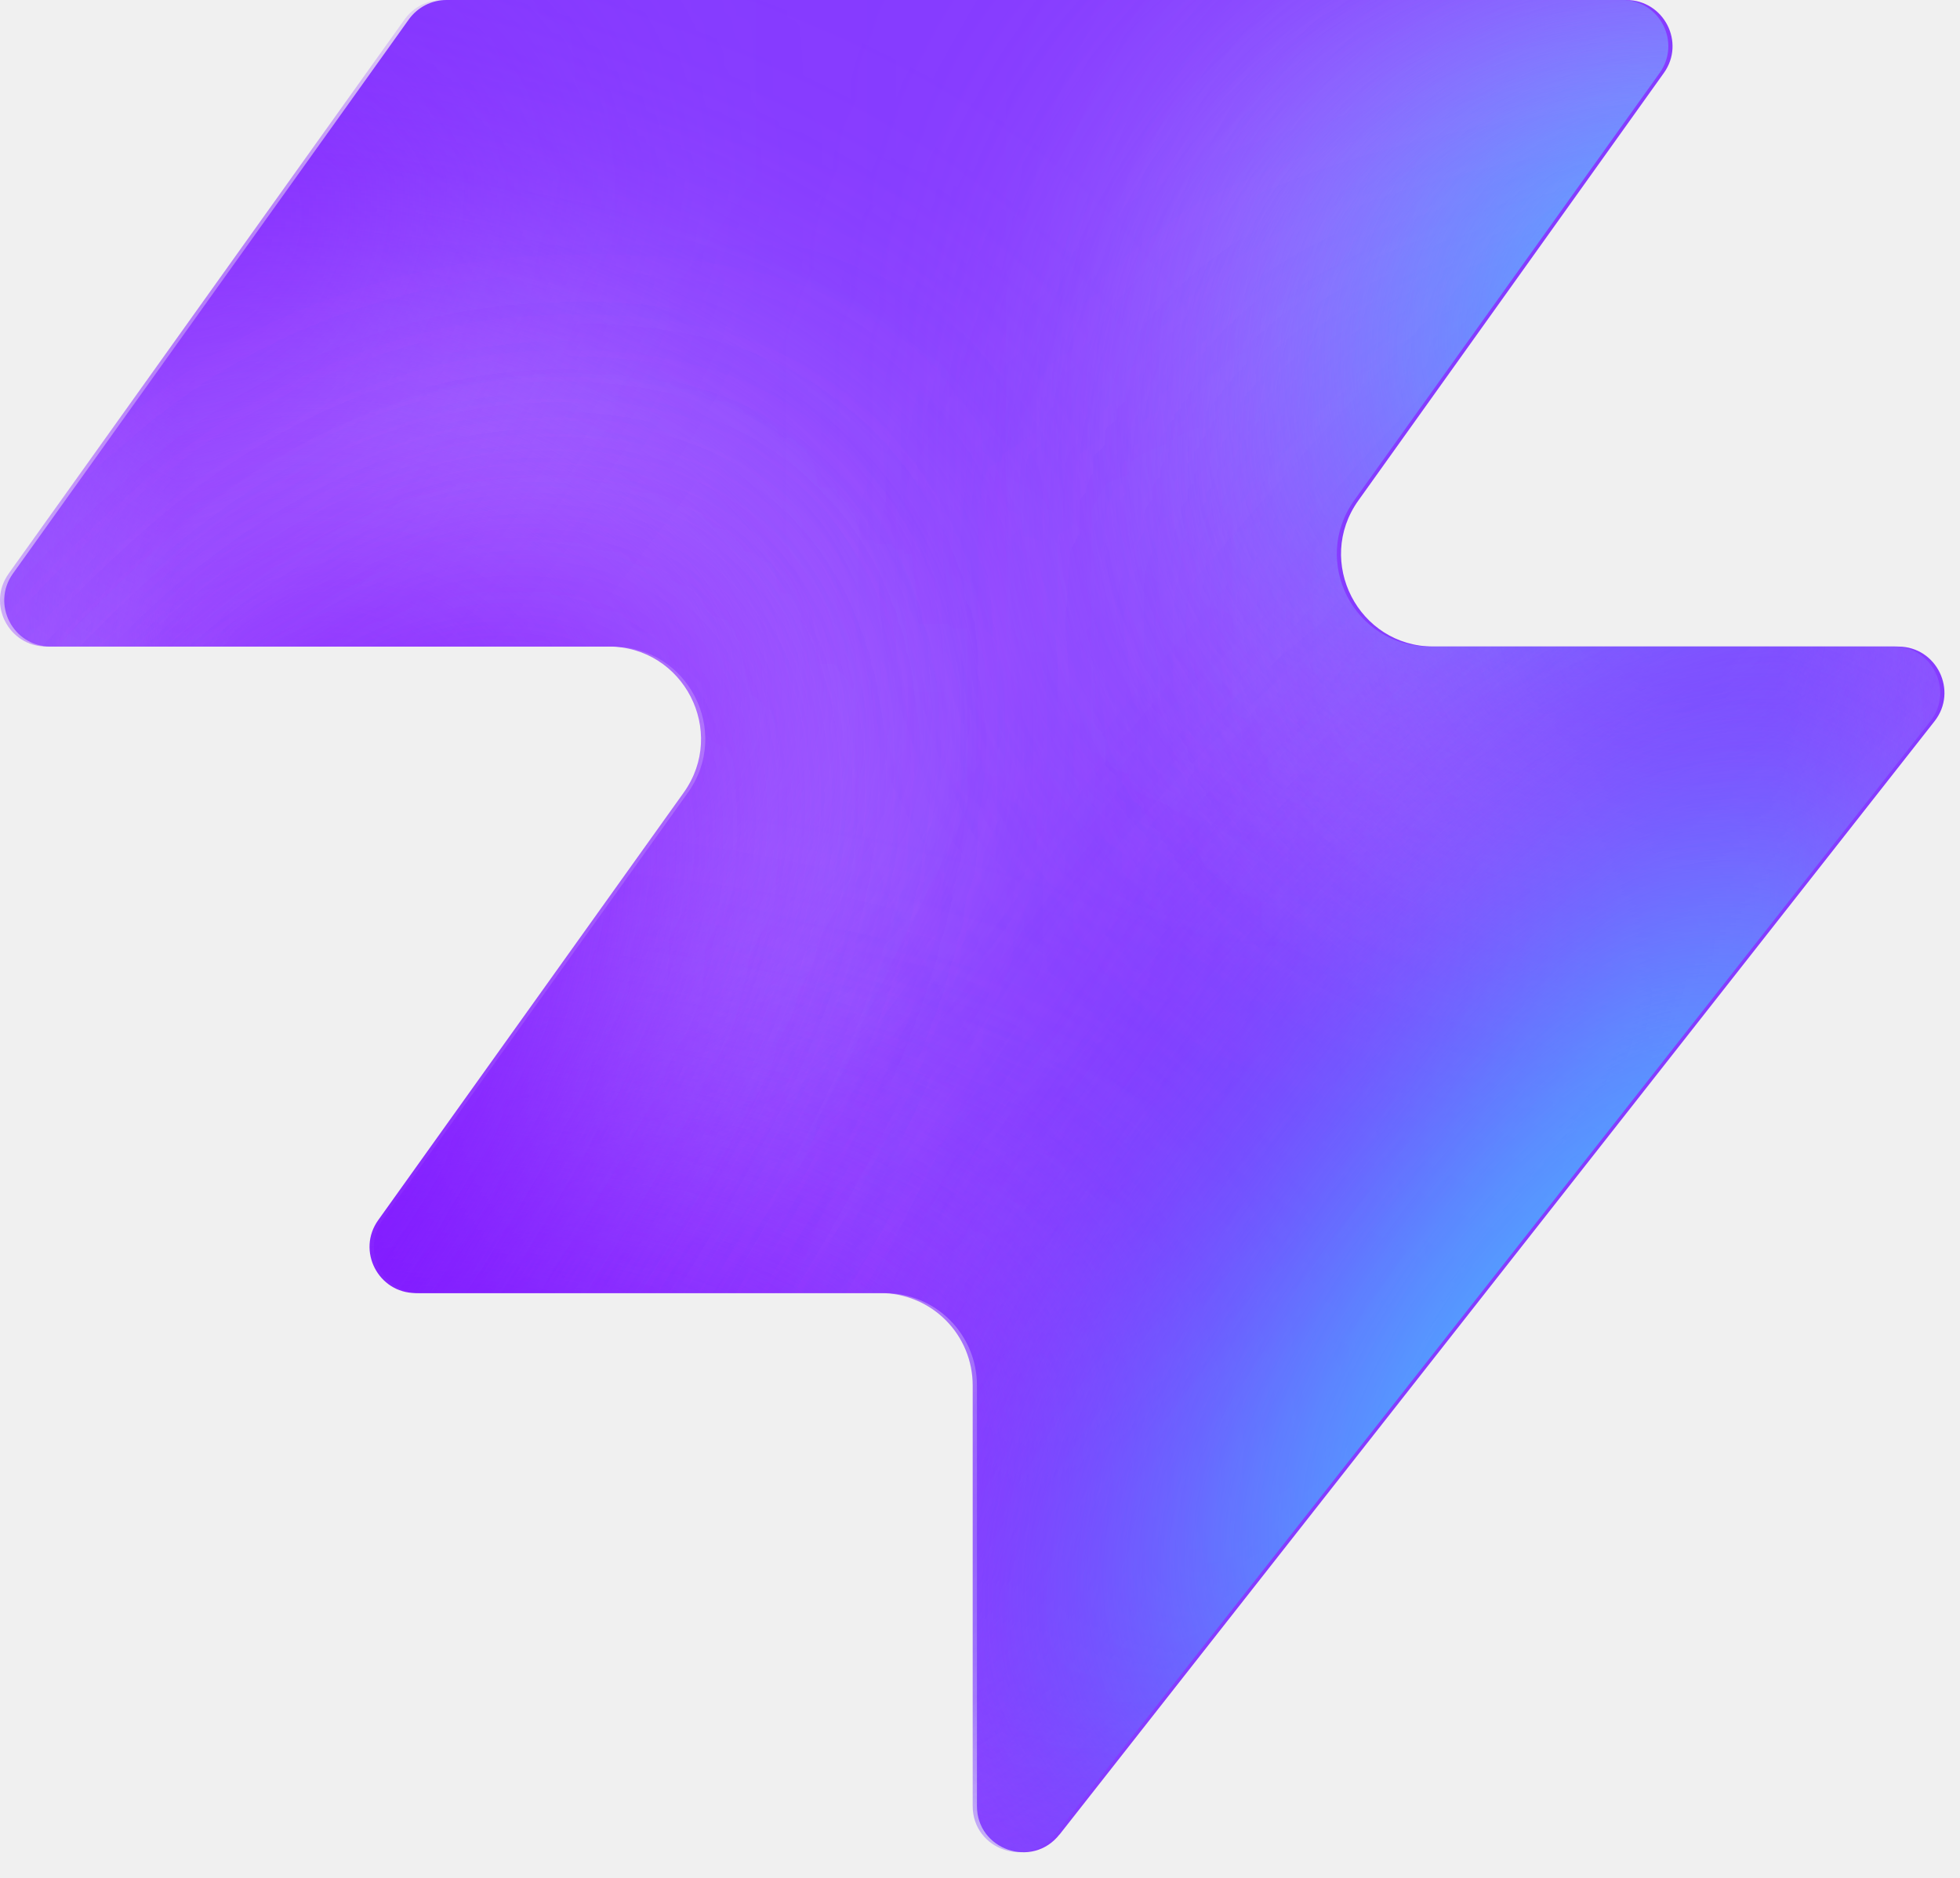
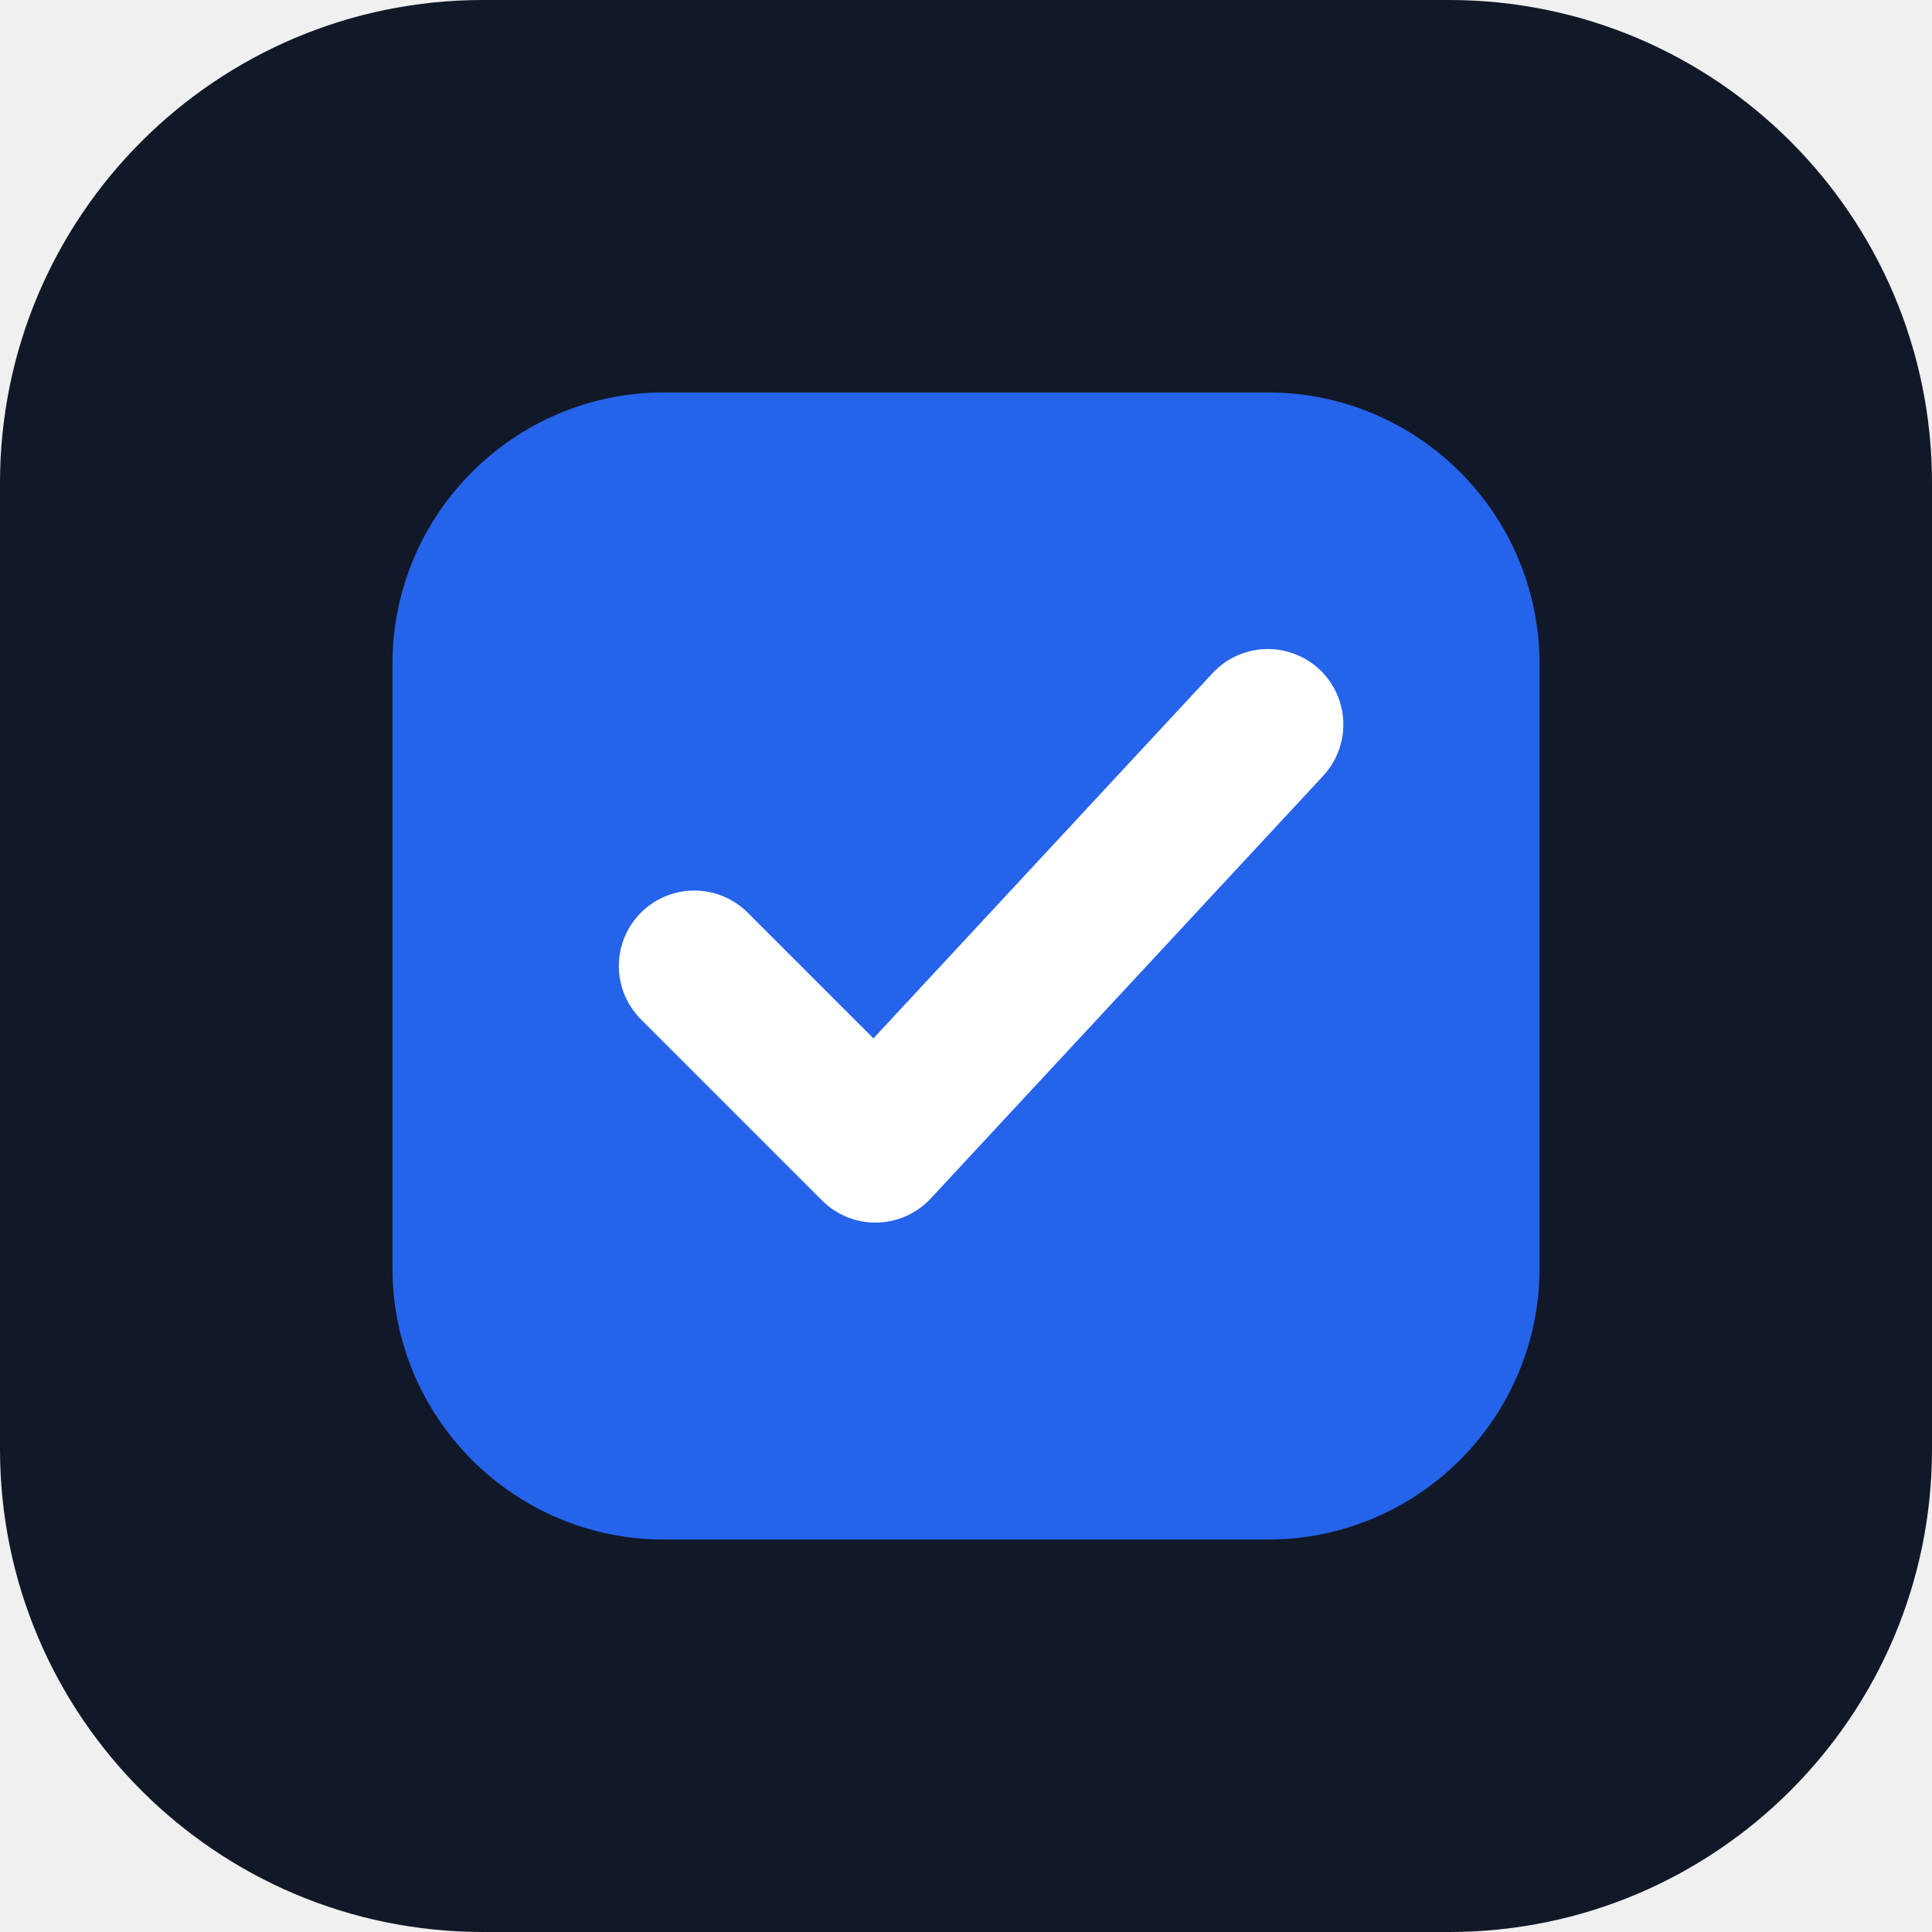
- <svg xmlns="http://www.w3.org/2000/svg" width="48" height="46" fill="none" viewBox="0 0 48 46">
-   <path fill="#863bff" d="M25.946 44.938c-.664.845-2.021.375-2.021-.698V33.937a2.26 2.26 0 0 0-2.262-2.262H10.287c-.92 0-1.456-1.04-.92-1.788l7.48-10.471c1.07-1.497 0-3.578-1.842-3.578H1.237c-.92 0-1.456-1.04-.92-1.788L10.013.474c.214-.297.556-.474.92-.474h28.894c.92 0 1.456 1.04.92 1.788l-7.48 10.471c-1.07 1.498 0 3.579 1.842 3.579h11.377c.943 0 1.473 1.088.89 1.83L25.947 44.94z" style="fill:#863bff;fill:color(display-p3 .525 .23 1);fill-opacity:1" />
-   <mask id="a" width="48" height="46" x="0" y="0" maskUnits="userSpaceOnUse" style="mask-type:alpha">
-     <path fill="#000" d="M25.842 44.938c-.664.844-2.021.375-2.021-.698V33.937a2.26 2.26 0 0 0-2.262-2.262H10.183c-.92 0-1.456-1.04-.92-1.788l7.48-10.471c1.07-1.498 0-3.579-1.842-3.579H1.133c-.92 0-1.456-1.04-.92-1.787L9.91.473c.214-.297.556-.474.92-.474h28.894c.92 0 1.456 1.04.92 1.788l-7.48 10.471c-1.07 1.498 0 3.578 1.842 3.578h11.377c.943 0 1.473 1.088.89 1.832L25.843 44.94z" style="fill:#000;fill-opacity:1" />
-   </mask>
-   <g mask="url(#a)">
-     <g filter="url(#b)">
-       <ellipse cx="5.508" cy="14.704" fill="#ede6ff" rx="5.508" ry="14.704" style="fill:#ede6ff;fill:color(display-p3 .927 .903 1);fill-opacity:1" transform="matrix(.00324 1 1 -.00324 -4.47 31.516)" />
-     </g>
-     <g filter="url(#c)">
-       <ellipse cx="10.399" cy="29.851" fill="#ede6ff" rx="10.399" ry="29.851" style="fill:#ede6ff;fill:color(display-p3 .927 .903 1);fill-opacity:1" transform="matrix(.00324 1 1 -.00324 -39.328 7.883)" />
-     </g>
-     <g filter="url(#d)">
-       <ellipse cx="5.508" cy="30.487" fill="#7e14ff" rx="5.508" ry="30.487" style="fill:#7e14ff;fill:color(display-p3 .492 .077 1);fill-opacity:1" transform="rotate(89.814 -25.913 -14.639)scale(1 -1)" />
-     </g>
-     <g filter="url(#e)">
-       <ellipse cx="5.508" cy="30.599" fill="#7e14ff" rx="5.508" ry="30.599" style="fill:#7e14ff;fill:color(display-p3 .492 .077 1);fill-opacity:1" transform="rotate(89.814 -32.644 -3.334)scale(1 -1)" />
-     </g>
-     <g filter="url(#f)">
-       <ellipse cx="5.508" cy="30.599" fill="#7e14ff" rx="5.508" ry="30.599" style="fill:#7e14ff;fill:color(display-p3 .492 .077 1);fill-opacity:1" transform="matrix(.00324 1 1 -.00324 -34.34 30.47)" />
-     </g>
-     <g filter="url(#g)">
-       <ellipse cx="14.072" cy="22.078" fill="#ede6ff" rx="14.072" ry="22.078" style="fill:#ede6ff;fill:color(display-p3 .927 .903 1);fill-opacity:1" transform="rotate(93.35 24.506 48.493)scale(-1 1)" />
-     </g>
-     <g filter="url(#h)">
-       <ellipse cx="3.47" cy="21.501" fill="#7e14ff" rx="3.47" ry="21.501" style="fill:#7e14ff;fill:color(display-p3 .492 .077 1);fill-opacity:1" transform="rotate(89.009 28.708 47.59)scale(-1 1)" />
-     </g>
-     <g filter="url(#i)">
-       <ellipse cx="3.47" cy="21.501" fill="#7e14ff" rx="3.47" ry="21.501" style="fill:#7e14ff;fill:color(display-p3 .492 .077 1);fill-opacity:1" transform="rotate(89.009 28.708 47.59)scale(-1 1)" />
-     </g>
-     <g filter="url(#j)">
-       <ellipse cx=".387" cy="8.972" fill="#7e14ff" rx="4.407" ry="29.108" style="fill:#7e14ff;fill:color(display-p3 .492 .077 1);fill-opacity:1" transform="rotate(39.51 .387 8.972)" />
-     </g>
-     <g filter="url(#k)">
-       <ellipse cx="47.523" cy="-6.092" fill="#7e14ff" rx="4.407" ry="29.108" style="fill:#7e14ff;fill:color(display-p3 .492 .077 1);fill-opacity:1" transform="rotate(37.892 47.523 -6.092)" />
-     </g>
-     <g filter="url(#l)">
-       <ellipse cx="41.412" cy="6.333" fill="#47bfff" rx="5.971" ry="9.665" style="fill:#47bfff;fill:color(display-p3 .28 .748 1);fill-opacity:1" transform="rotate(37.892 41.412 6.333)" />
-     </g>
-     <g filter="url(#m)">
-       <ellipse cx="-1.879" cy="38.332" fill="#7e14ff" rx="4.407" ry="29.108" style="fill:#7e14ff;fill:color(display-p3 .492 .077 1);fill-opacity:1" transform="rotate(37.892 -1.88 38.332)" />
-     </g>
-     <g filter="url(#n)">
-       <ellipse cx="-1.879" cy="38.332" fill="#7e14ff" rx="4.407" ry="29.108" style="fill:#7e14ff;fill:color(display-p3 .492 .077 1);fill-opacity:1" transform="rotate(37.892 -1.88 38.332)" />
-     </g>
-     <g filter="url(#o)">
-       <ellipse cx="35.651" cy="29.907" fill="#7e14ff" rx="4.407" ry="29.108" style="fill:#7e14ff;fill:color(display-p3 .492 .077 1);fill-opacity:1" transform="rotate(37.892 35.651 29.907)" />
-     </g>
-     <g filter="url(#p)">
-       <ellipse cx="38.418" cy="32.4" fill="#47bfff" rx="5.971" ry="15.297" style="fill:#47bfff;fill:color(display-p3 .28 .748 1);fill-opacity:1" transform="rotate(37.892 38.418 32.4)" />
-     </g>
-   </g>
-   <defs>
-     <filter id="b" width="60.045" height="41.654" x="-19.77" y="16.149" color-interpolation-filters="sRGB" filterUnits="userSpaceOnUse">
-       <feFlood flood-opacity="0" result="BackgroundImageFix" />
-       <feBlend in="SourceGraphic" in2="BackgroundImageFix" result="shape" />
-       <feGaussianBlur result="effect1_foregroundBlur_2002_17158" stdDeviation="7.659" />
-     </filter>
-     <filter id="c" width="90.34" height="51.437" x="-54.613" y="-7.533" color-interpolation-filters="sRGB" filterUnits="userSpaceOnUse">
-       <feFlood flood-opacity="0" result="BackgroundImageFix" />
-       <feBlend in="SourceGraphic" in2="BackgroundImageFix" result="shape" />
-       <feGaussianBlur result="effect1_foregroundBlur_2002_17158" stdDeviation="7.659" />
-     </filter>
-     <filter id="d" width="79.355" height="29.4" x="-49.64" y="2.03" color-interpolation-filters="sRGB" filterUnits="userSpaceOnUse">
-       <feFlood flood-opacity="0" result="BackgroundImageFix" />
-       <feBlend in="SourceGraphic" in2="BackgroundImageFix" result="shape" />
-       <feGaussianBlur result="effect1_foregroundBlur_2002_17158" stdDeviation="4.596" />
-     </filter>
-     <filter id="e" width="79.579" height="29.4" x="-45.045" y="20.029" color-interpolation-filters="sRGB" filterUnits="userSpaceOnUse">
-       <feFlood flood-opacity="0" result="BackgroundImageFix" />
-       <feBlend in="SourceGraphic" in2="BackgroundImageFix" result="shape" />
-       <feGaussianBlur result="effect1_foregroundBlur_2002_17158" stdDeviation="4.596" />
-     </filter>
-     <filter id="f" width="79.579" height="29.4" x="-43.513" y="21.178" color-interpolation-filters="sRGB" filterUnits="userSpaceOnUse">
-       <feFlood flood-opacity="0" result="BackgroundImageFix" />
-       <feBlend in="SourceGraphic" in2="BackgroundImageFix" result="shape" />
-       <feGaussianBlur result="effect1_foregroundBlur_2002_17158" stdDeviation="4.596" />
-     </filter>
-     <filter id="g" width="74.749" height="58.852" x="15.756" y="-17.901" color-interpolation-filters="sRGB" filterUnits="userSpaceOnUse">
-       <feFlood flood-opacity="0" result="BackgroundImageFix" />
-       <feBlend in="SourceGraphic" in2="BackgroundImageFix" result="shape" />
-       <feGaussianBlur result="effect1_foregroundBlur_2002_17158" stdDeviation="7.659" />
-     </filter>
-     <filter id="h" width="61.377" height="25.362" x="23.548" y="2.284" color-interpolation-filters="sRGB" filterUnits="userSpaceOnUse">
-       <feFlood flood-opacity="0" result="BackgroundImageFix" />
-       <feBlend in="SourceGraphic" in2="BackgroundImageFix" result="shape" />
-       <feGaussianBlur result="effect1_foregroundBlur_2002_17158" stdDeviation="4.596" />
-     </filter>
-     <filter id="i" width="61.377" height="25.362" x="23.548" y="2.284" color-interpolation-filters="sRGB" filterUnits="userSpaceOnUse">
-       <feFlood flood-opacity="0" result="BackgroundImageFix" />
-       <feBlend in="SourceGraphic" in2="BackgroundImageFix" result="shape" />
-       <feGaussianBlur result="effect1_foregroundBlur_2002_17158" stdDeviation="4.596" />
-     </filter>
-     <filter id="j" width="56.045" height="63.649" x="-27.636" y="-22.853" color-interpolation-filters="sRGB" filterUnits="userSpaceOnUse">
-       <feFlood flood-opacity="0" result="BackgroundImageFix" />
-       <feBlend in="SourceGraphic" in2="BackgroundImageFix" result="shape" />
-       <feGaussianBlur result="effect1_foregroundBlur_2002_17158" stdDeviation="4.596" />
-     </filter>
-     <filter id="k" width="54.814" height="64.646" x="20.116" y="-38.415" color-interpolation-filters="sRGB" filterUnits="userSpaceOnUse">
-       <feFlood flood-opacity="0" result="BackgroundImageFix" />
-       <feBlend in="SourceGraphic" in2="BackgroundImageFix" result="shape" />
-       <feGaussianBlur result="effect1_foregroundBlur_2002_17158" stdDeviation="4.596" />
-     </filter>
-     <filter id="l" width="33.541" height="35.313" x="24.641" y="-11.323" color-interpolation-filters="sRGB" filterUnits="userSpaceOnUse">
-       <feFlood flood-opacity="0" result="BackgroundImageFix" />
-       <feBlend in="SourceGraphic" in2="BackgroundImageFix" result="shape" />
-       <feGaussianBlur result="effect1_foregroundBlur_2002_17158" stdDeviation="4.596" />
-     </filter>
-     <filter id="m" width="54.814" height="64.646" x="-29.286" y="6.009" color-interpolation-filters="sRGB" filterUnits="userSpaceOnUse">
-       <feFlood flood-opacity="0" result="BackgroundImageFix" />
-       <feBlend in="SourceGraphic" in2="BackgroundImageFix" result="shape" />
-       <feGaussianBlur result="effect1_foregroundBlur_2002_17158" stdDeviation="4.596" />
-     </filter>
-     <filter id="n" width="54.814" height="64.646" x="-29.286" y="6.009" color-interpolation-filters="sRGB" filterUnits="userSpaceOnUse">
-       <feFlood flood-opacity="0" result="BackgroundImageFix" />
-       <feBlend in="SourceGraphic" in2="BackgroundImageFix" result="shape" />
-       <feGaussianBlur result="effect1_foregroundBlur_2002_17158" stdDeviation="4.596" />
-     </filter>
-     <filter id="o" width="54.814" height="64.646" x="8.244" y="-2.416" color-interpolation-filters="sRGB" filterUnits="userSpaceOnUse">
-       <feFlood flood-opacity="0" result="BackgroundImageFix" />
-       <feBlend in="SourceGraphic" in2="BackgroundImageFix" result="shape" />
-       <feGaussianBlur result="effect1_foregroundBlur_2002_17158" stdDeviation="4.596" />
-     </filter>
-     <filter id="p" width="39.409" height="43.623" x="18.713" y="10.588" color-interpolation-filters="sRGB" filterUnits="userSpaceOnUse">
-       <feFlood flood-opacity="0" result="BackgroundImageFix" />
-       <feBlend in="SourceGraphic" in2="BackgroundImageFix" result="shape" />
-       <feGaussianBlur result="effect1_foregroundBlur_2002_17158" stdDeviation="4.596" />
-     </filter>
-   </defs>
+ <svg xmlns="http://www.w3.org/2000/svg" viewBox="0 0 64 64">
+   <rect width="64" height="64" rx="16" fill="#111827" />
+   <rect x="13" y="13" width="38" height="38" rx="9" fill="#2563EB" />
+   <path d="M23 32l6 6 13-14" fill="none" stroke="#FFFFFF" stroke-width="5" stroke-linecap="round" stroke-linejoin="round" />
</svg>
